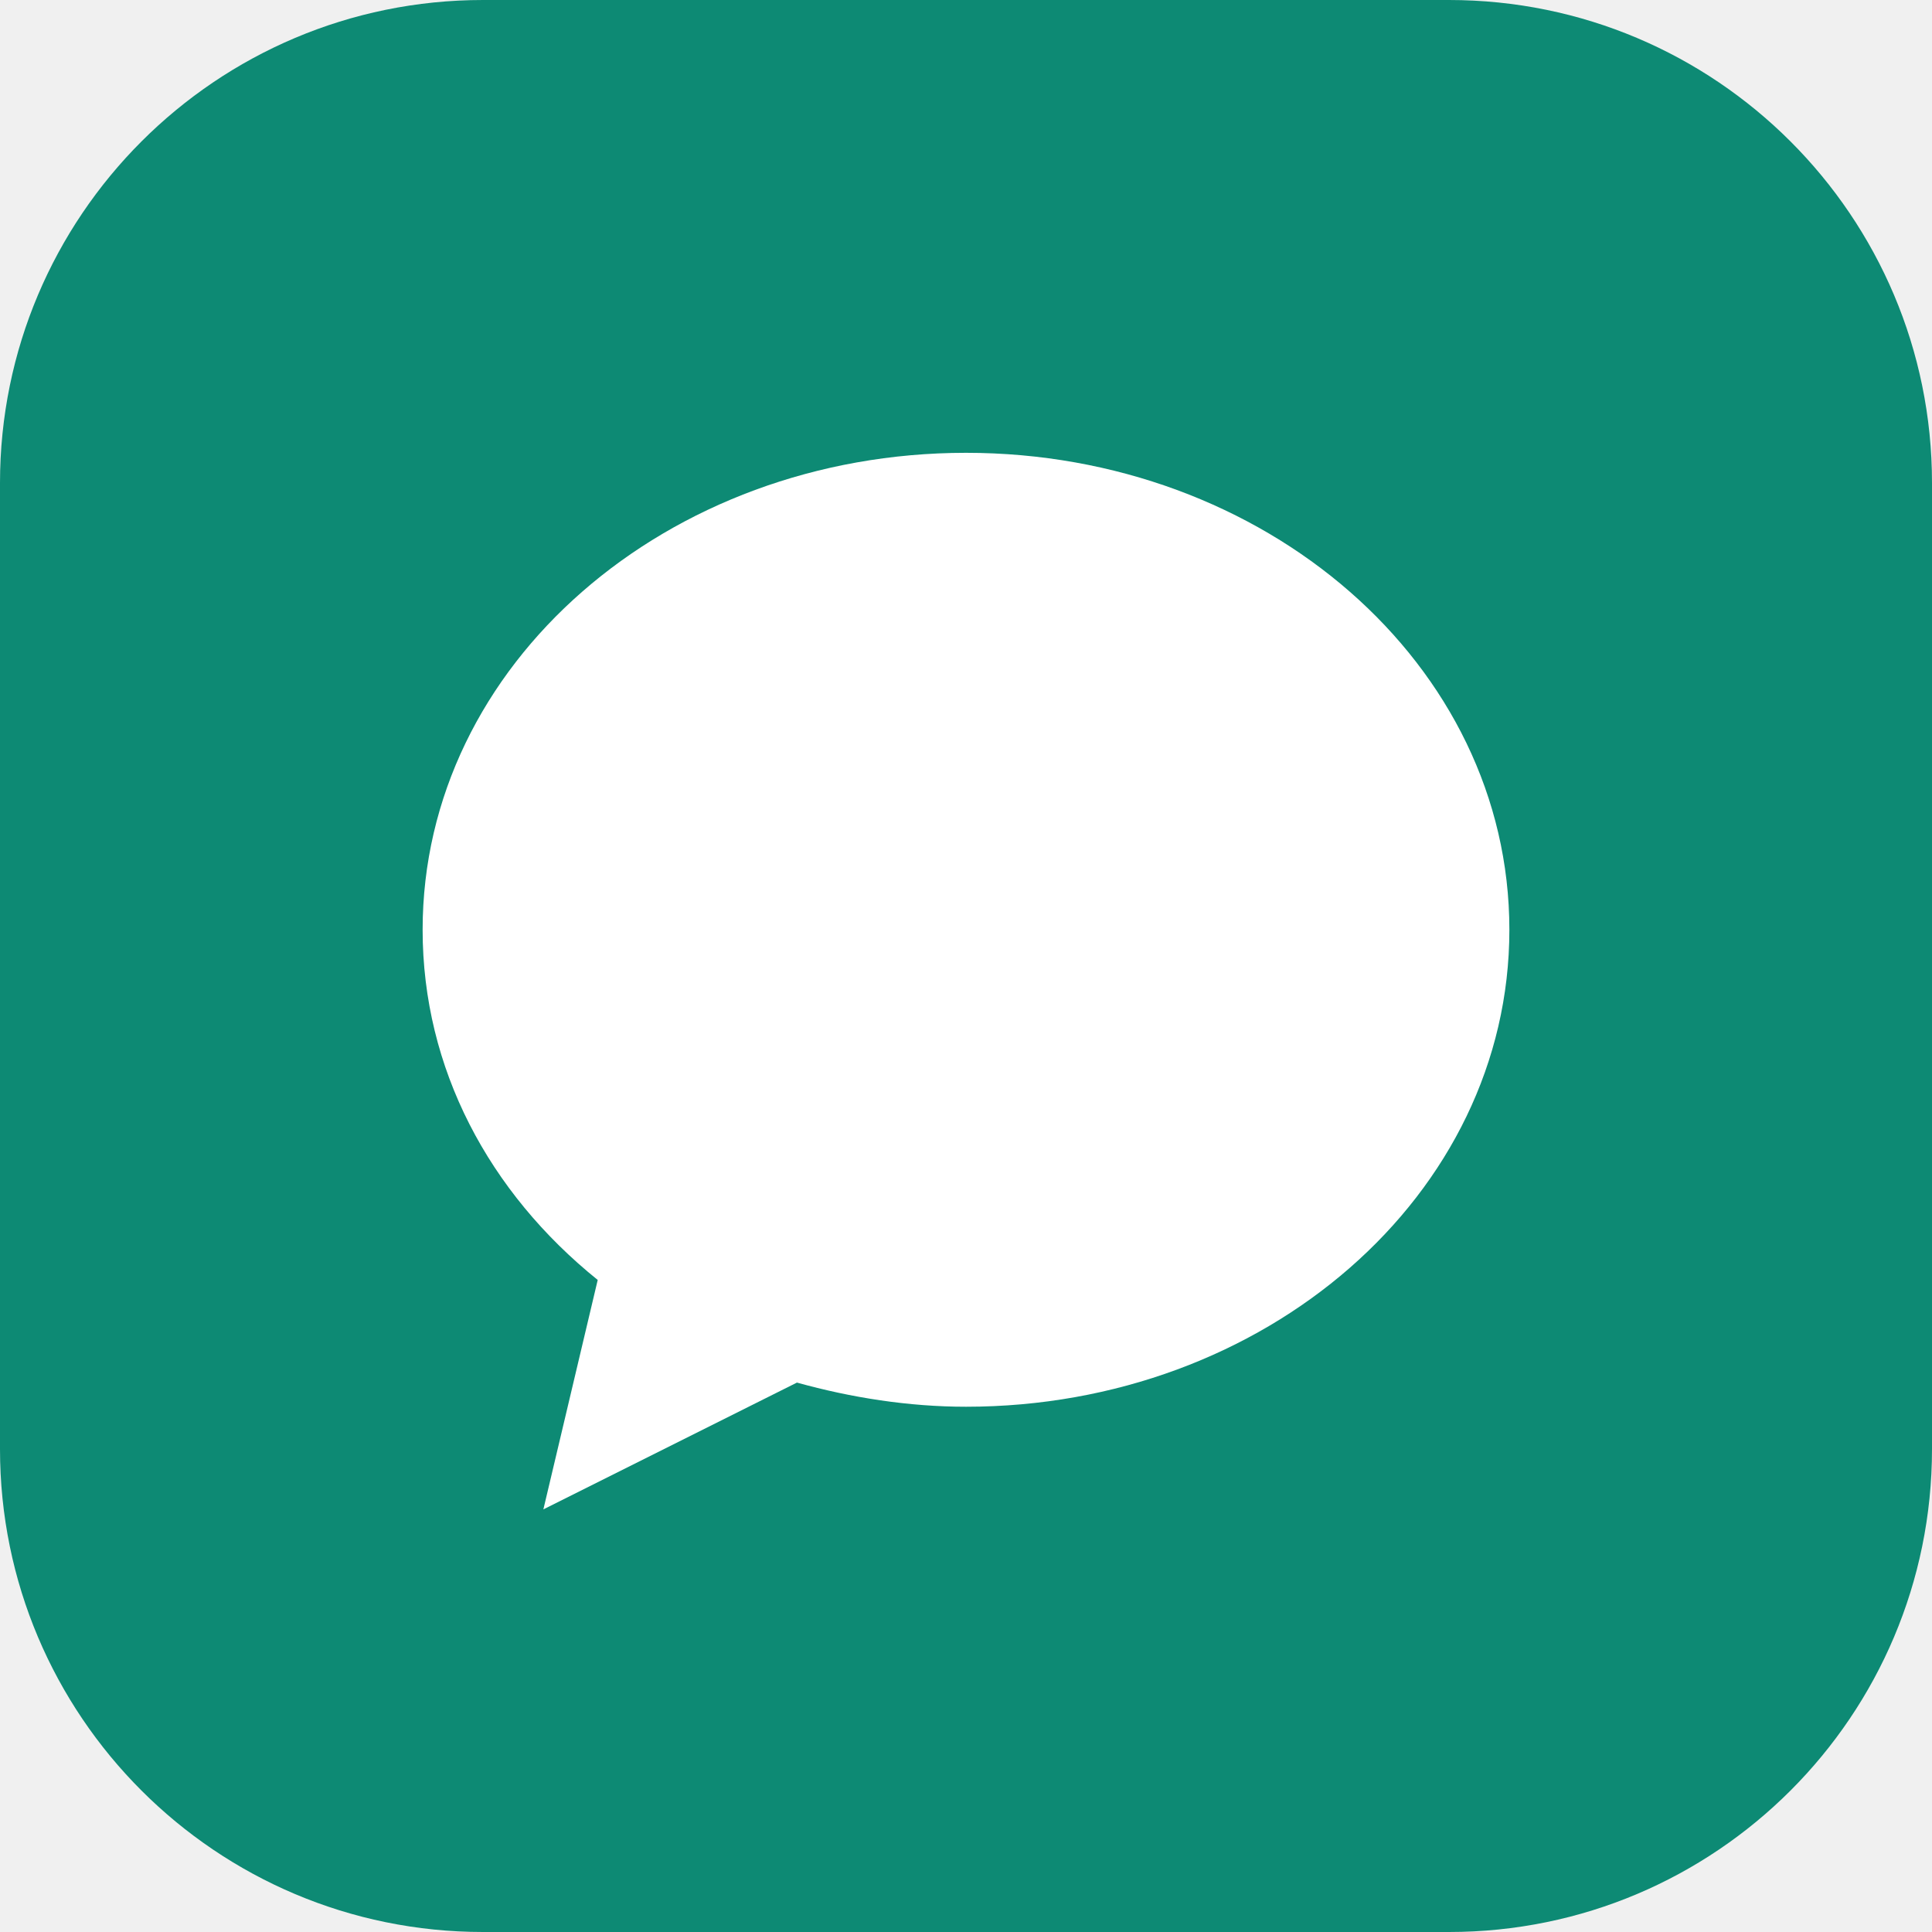
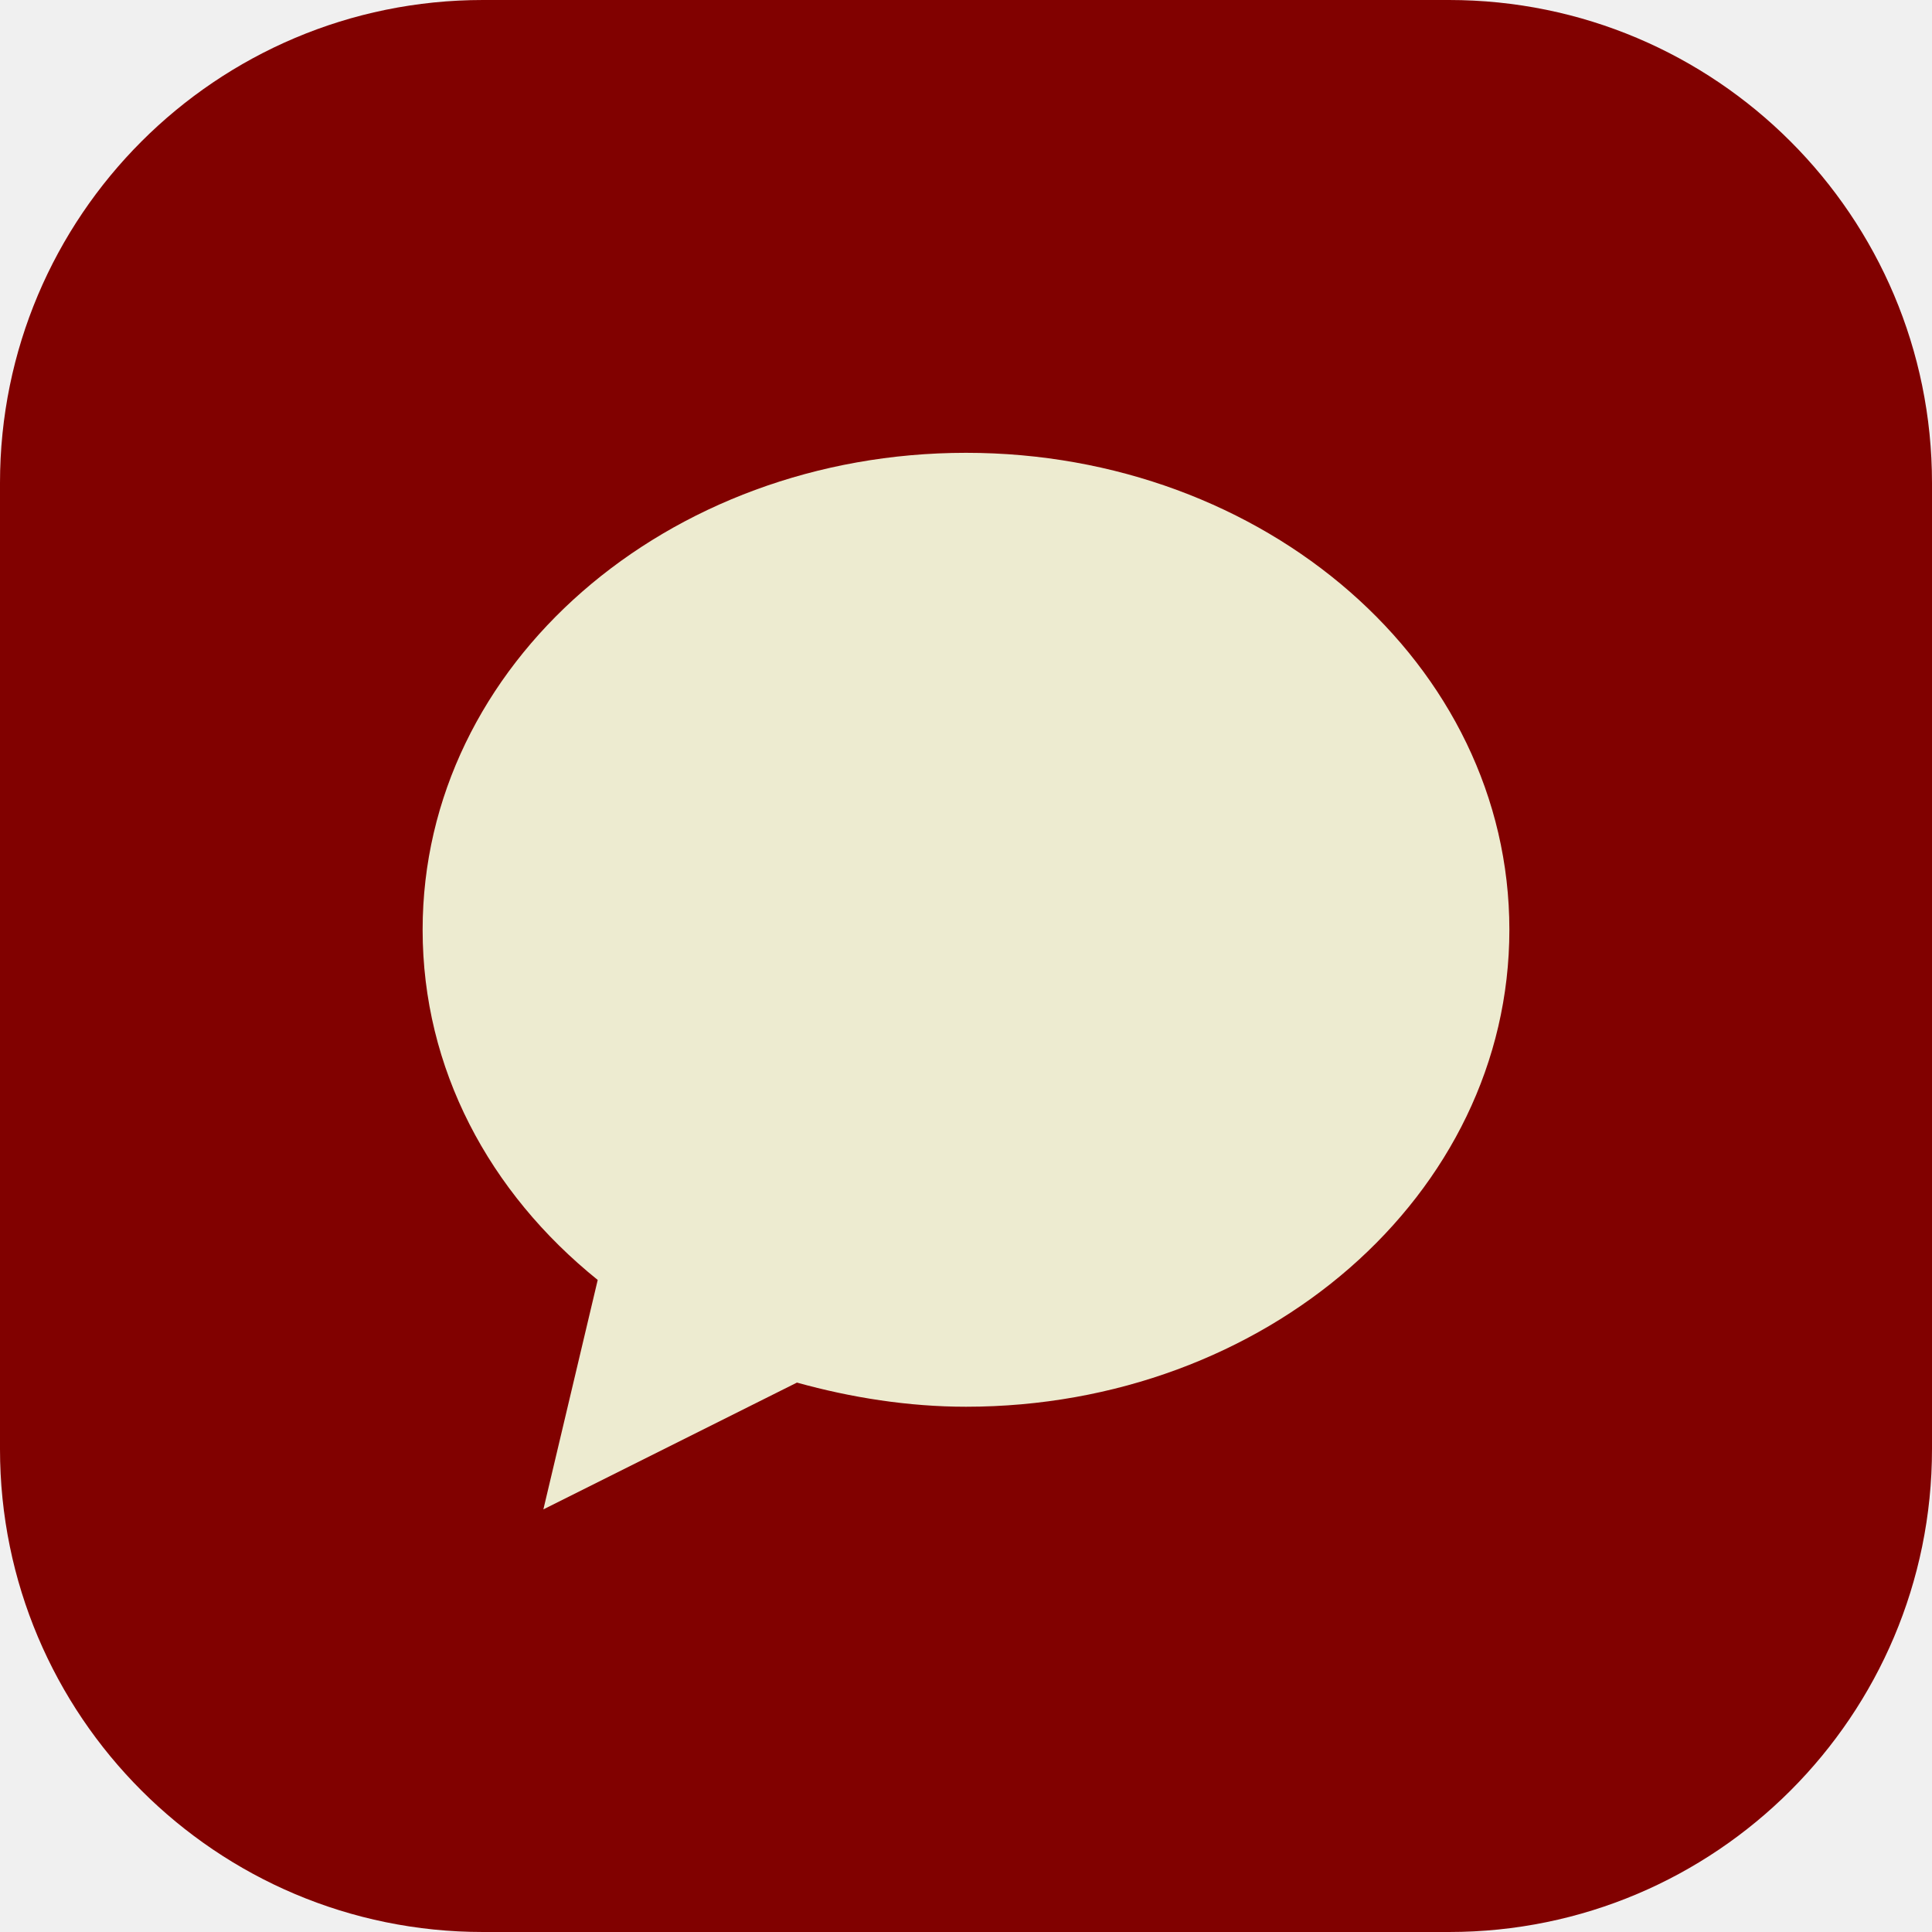
<svg xmlns="http://www.w3.org/2000/svg" viewBox="0 0 64 64">
-   <rect width="64" height="64" rx="16" fill="#0d8a74" />
-   <path d="M32 15c-9.9 0-18 7-18 15.8 0 4.6 2.2 8.7 5.8 11.6L18 50l8.4-4.2c1.8.5 3.7.8 5.6.8 9.9 0 18-7 18-15.8S41.9 15 32 15z" fill="#fff" />
+   <rect width="64" height="64" rx="16" fill="#810100" />
+   <path d="M32 15c-9.9 0-18 7-18 15.8 0 4.6 2.2 8.7 5.8 11.6L18 50l8.4-4.2c1.8.5 3.7.8 5.6.8 9.9 0 18-7 18-15.8S41.9 15 32 15z" fill="#edebd0" />
</svg>
